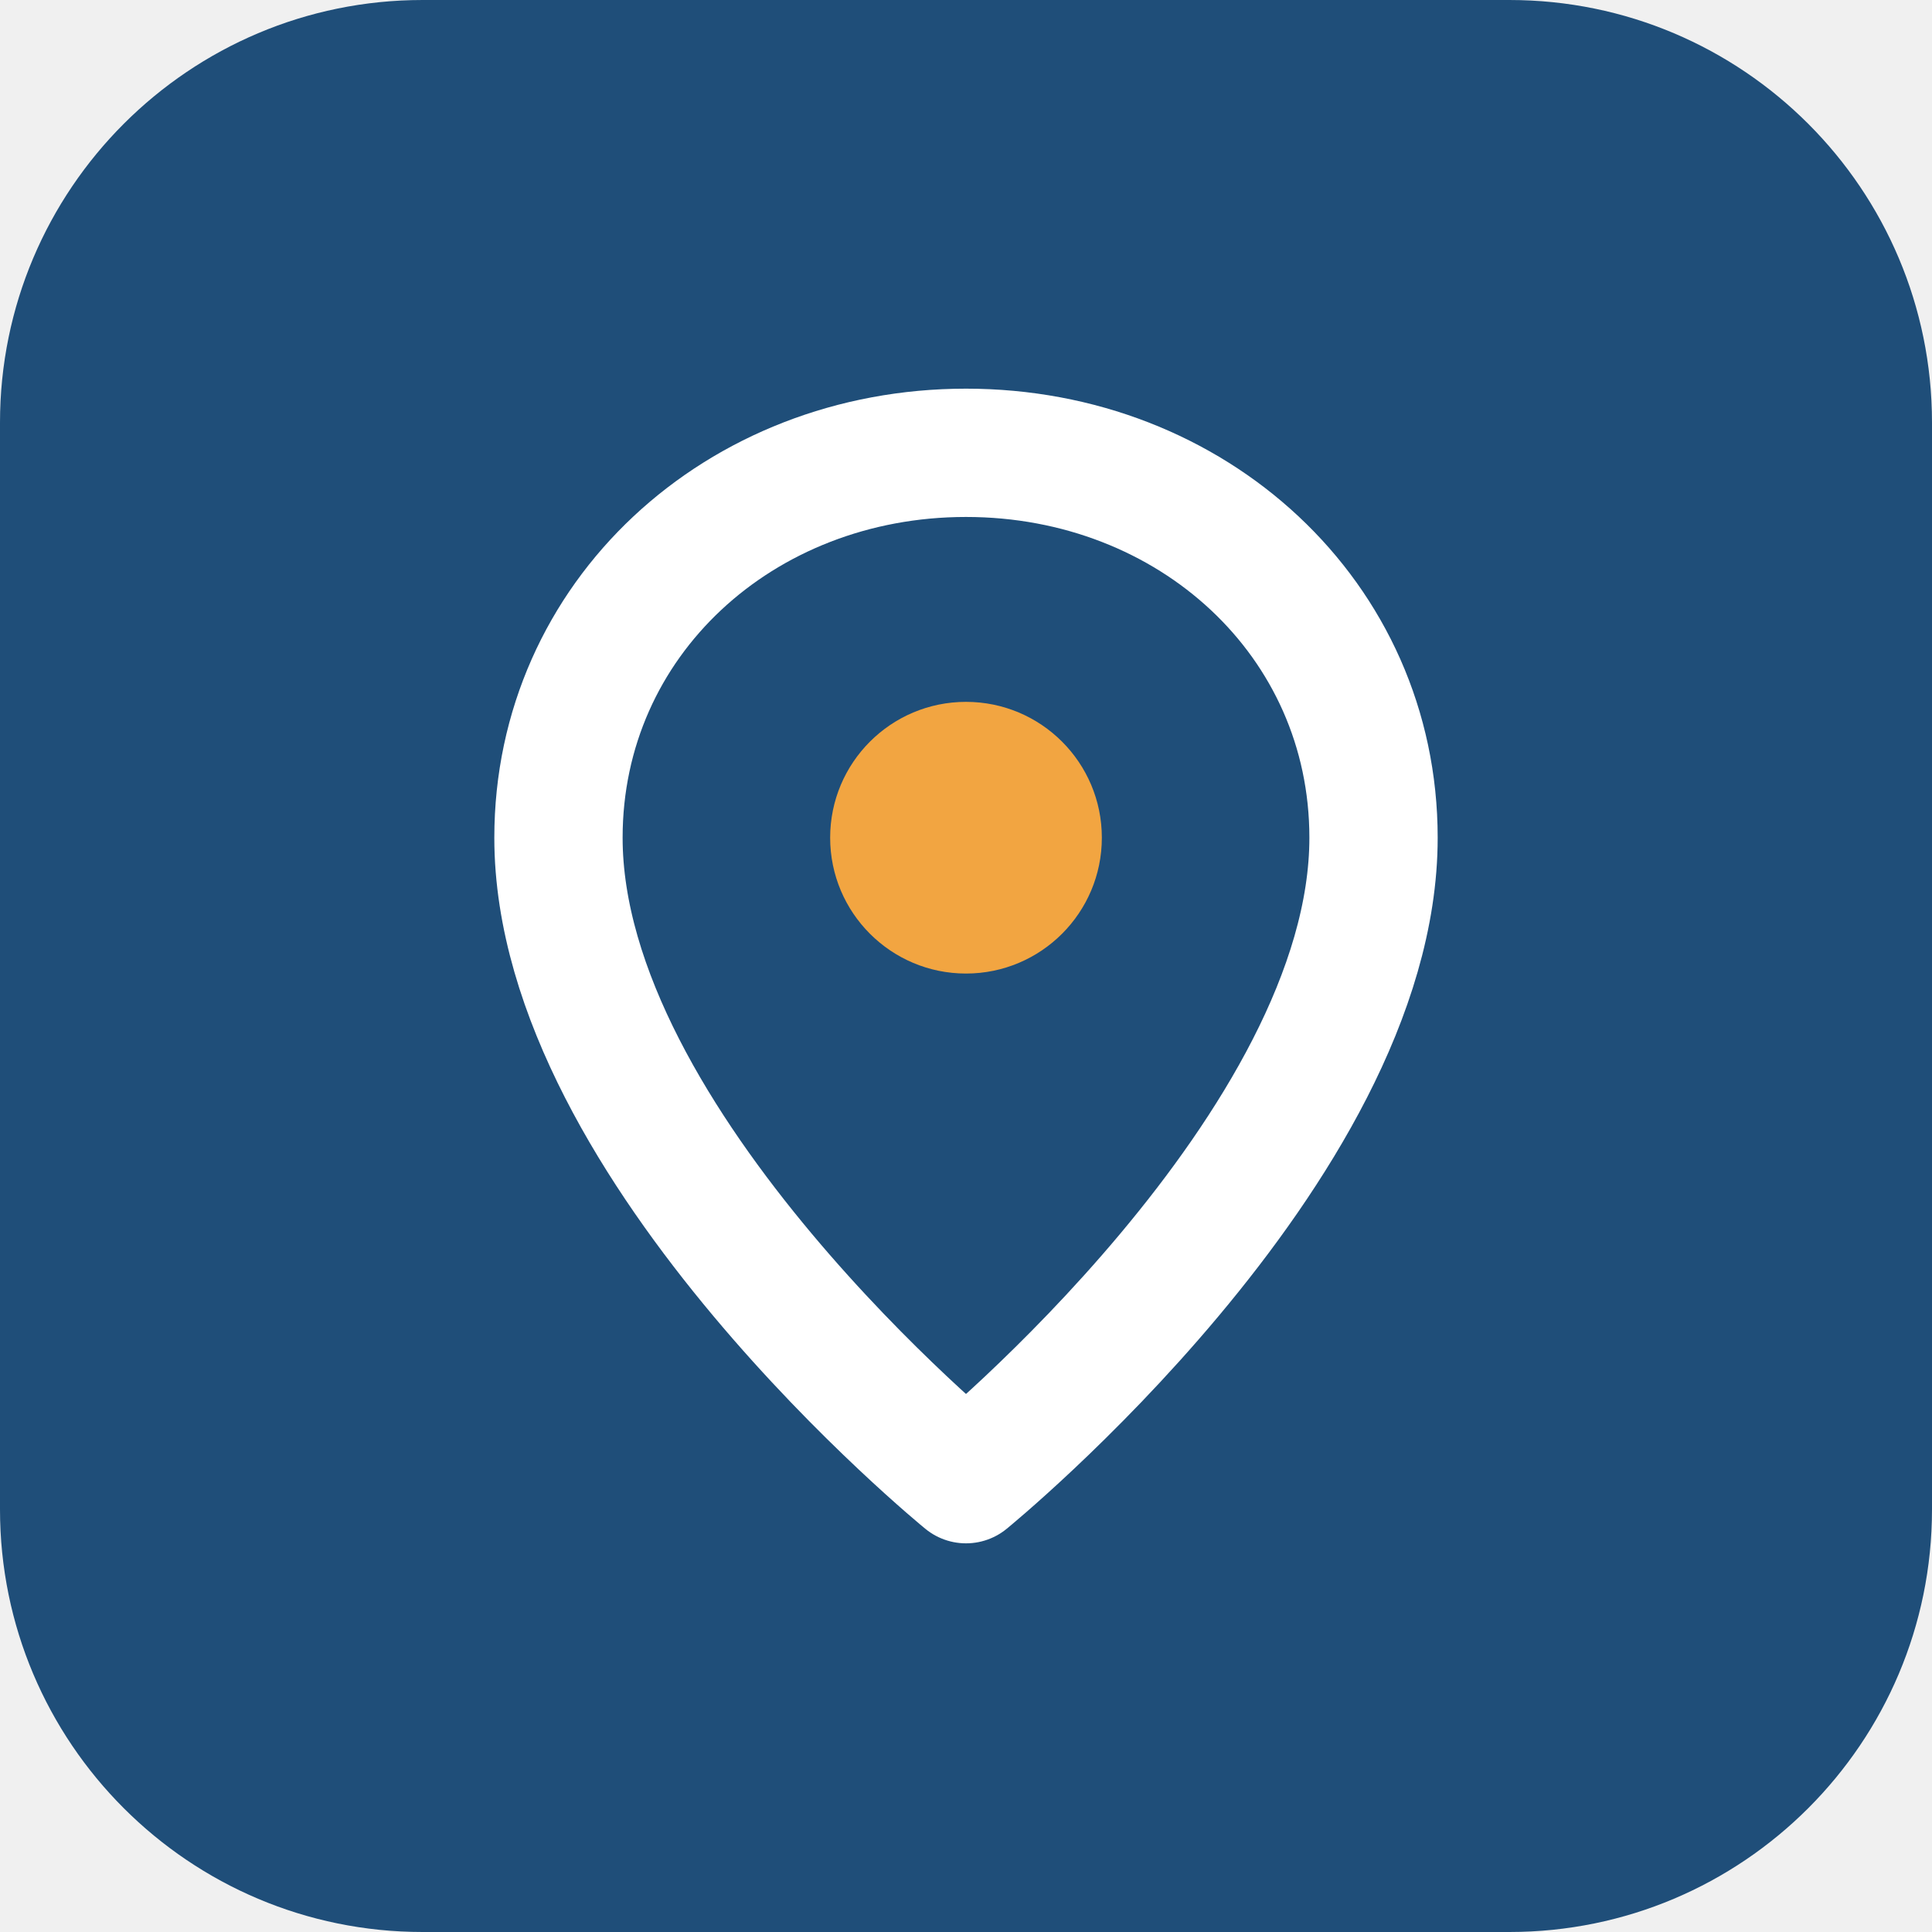
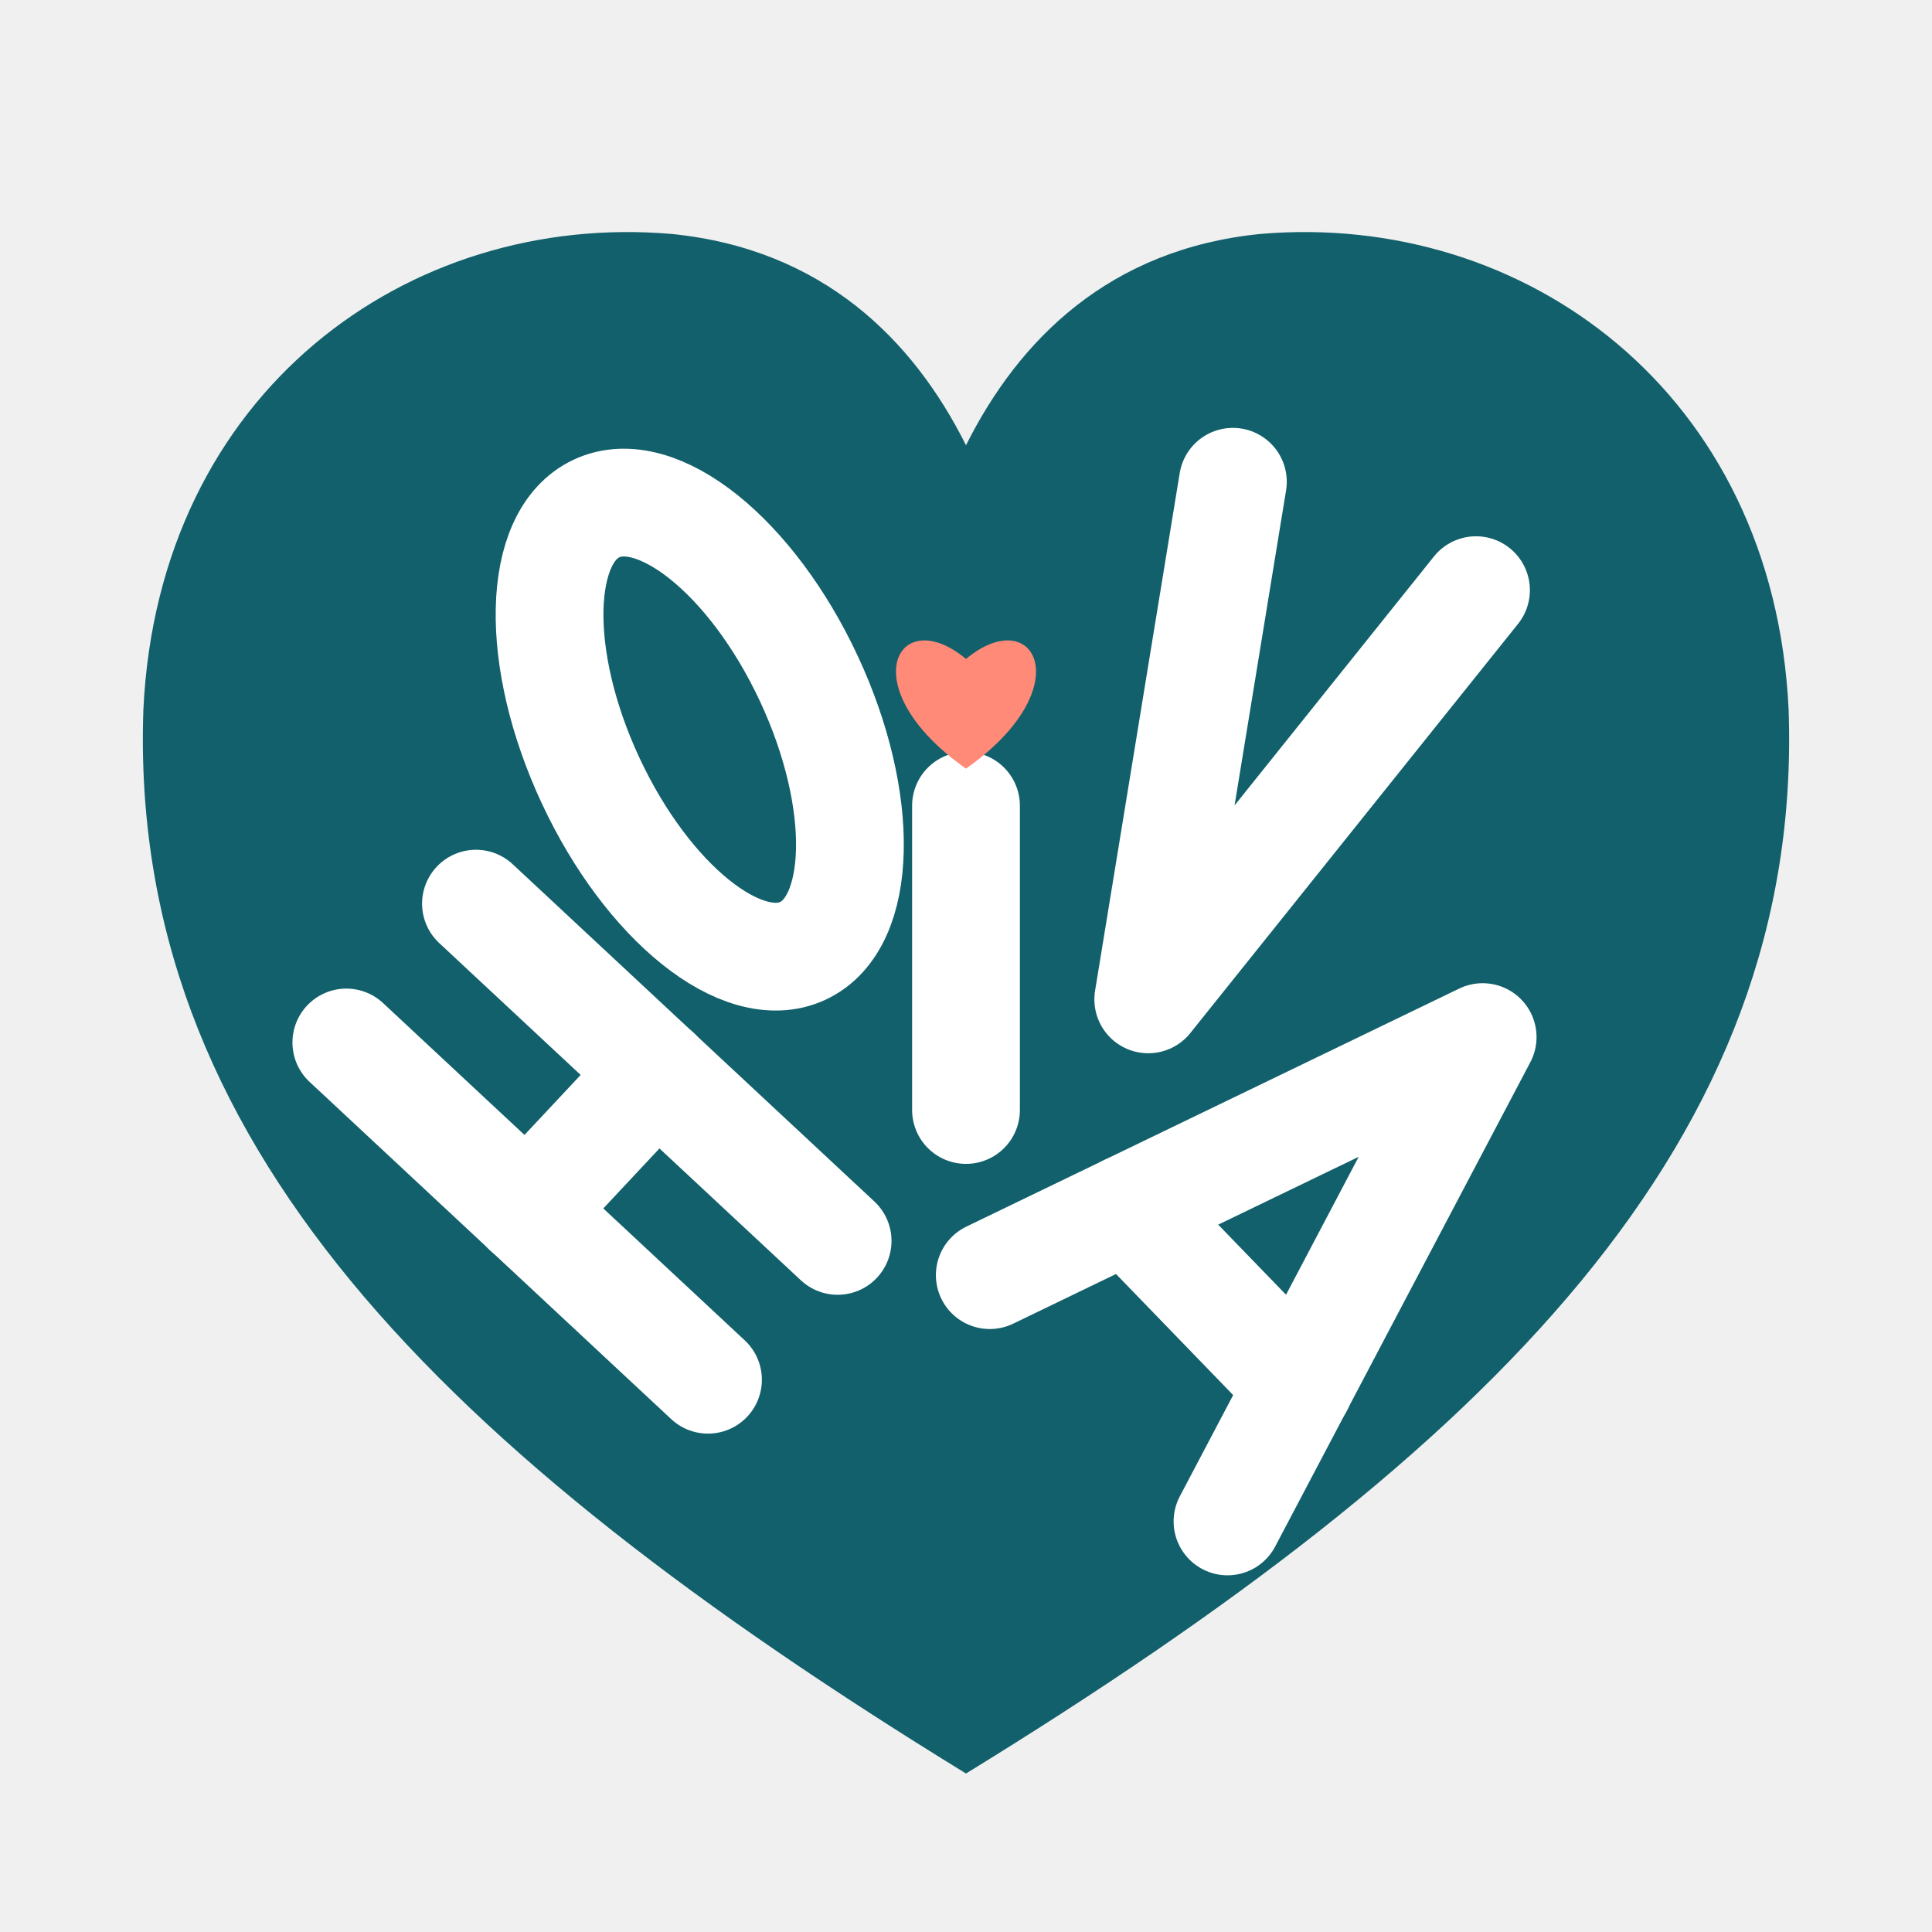
<svg xmlns="http://www.w3.org/2000/svg" viewBox="0 0 512 512">
-   <rect width="512" height="512" rx="112" fill="#1f4e79" />
-   <path d="M256 120c-60 0-108 44-108 102 0 82 108 170 108 170s108-88 108-170c0-58-48-102-108-102z" fill="none" stroke="#fff" stroke-width="34" stroke-linejoin="round" />
-   <circle cx="256" cy="222" r="36" fill="#f2a541" />
+   <g transform="translate(256 256) scale(1.0) translate(-256 -256)">
+     <path d="M256,470 C116,384 34,302 38,188 C42,104 108,56 178,62 C218,66 242,90 256,118 C270,90 294,66 334,62 C404,56 470,104 474,188 C478,302 396,384 256,470 Z" fill="#11606B" />
+     <g transform="translate(256 274) scale(0.84) translate(-256 -262)">
+       <path d="M174.6,371.1 L60.5,264.7" fill="none" stroke="#FFFFFF" stroke-width="34" stroke-linecap="round" stroke-linejoin="round" />
+       <path d="M215.5,327.3 L101.4,220.9" fill="none" stroke="#FFFFFF" stroke-width="34" stroke-linecap="round" stroke-linejoin="round" />
+       <path d="M117.5,317.9 L158.5,274.1" fill="none" stroke="#FFFFFF" stroke-width="34" stroke-linecap="round" stroke-linejoin="round" />
+       <ellipse cx="172.0" cy="166.0" rx="38" ry="77.0" transform="rotate(-25 172.0 166.0)" fill="none" stroke="#FFFFFF" stroke-width="34" />
+       <path d="M256.0,286.0 L256.0,190.0" fill="none" stroke="#FFFFFF" stroke-width="34" stroke-linecap="round" stroke-linejoin="round" />
+       <path d="M340.2,87.8 L313.5,251.1 L416.9,122.0" fill="none" stroke="#FFFFFF" stroke-width="34" stroke-linecap="round" stroke-linejoin="round" />
+       <path d="M263.5,338.1 L419.0,263.0 L338.5,415.8" fill="none" stroke="#FFFFFF" stroke-width="34" stroke-linecap="round" stroke-linejoin="round" />
+       <path d="M307.0,317.1 L361.1,373.0" fill="none" stroke="#FFFFFF" stroke-width="34" stroke-linecap="round" stroke-linejoin="round" />
+       <path d="M256.0,178.3 C219.6,152.7 234.4,125.7 256.0,143.7 C277.6,125.7 292.4,152.7 256.0,178.3 Z" fill="#FF8A78" />
+     </g>
+   </g>
</svg>
